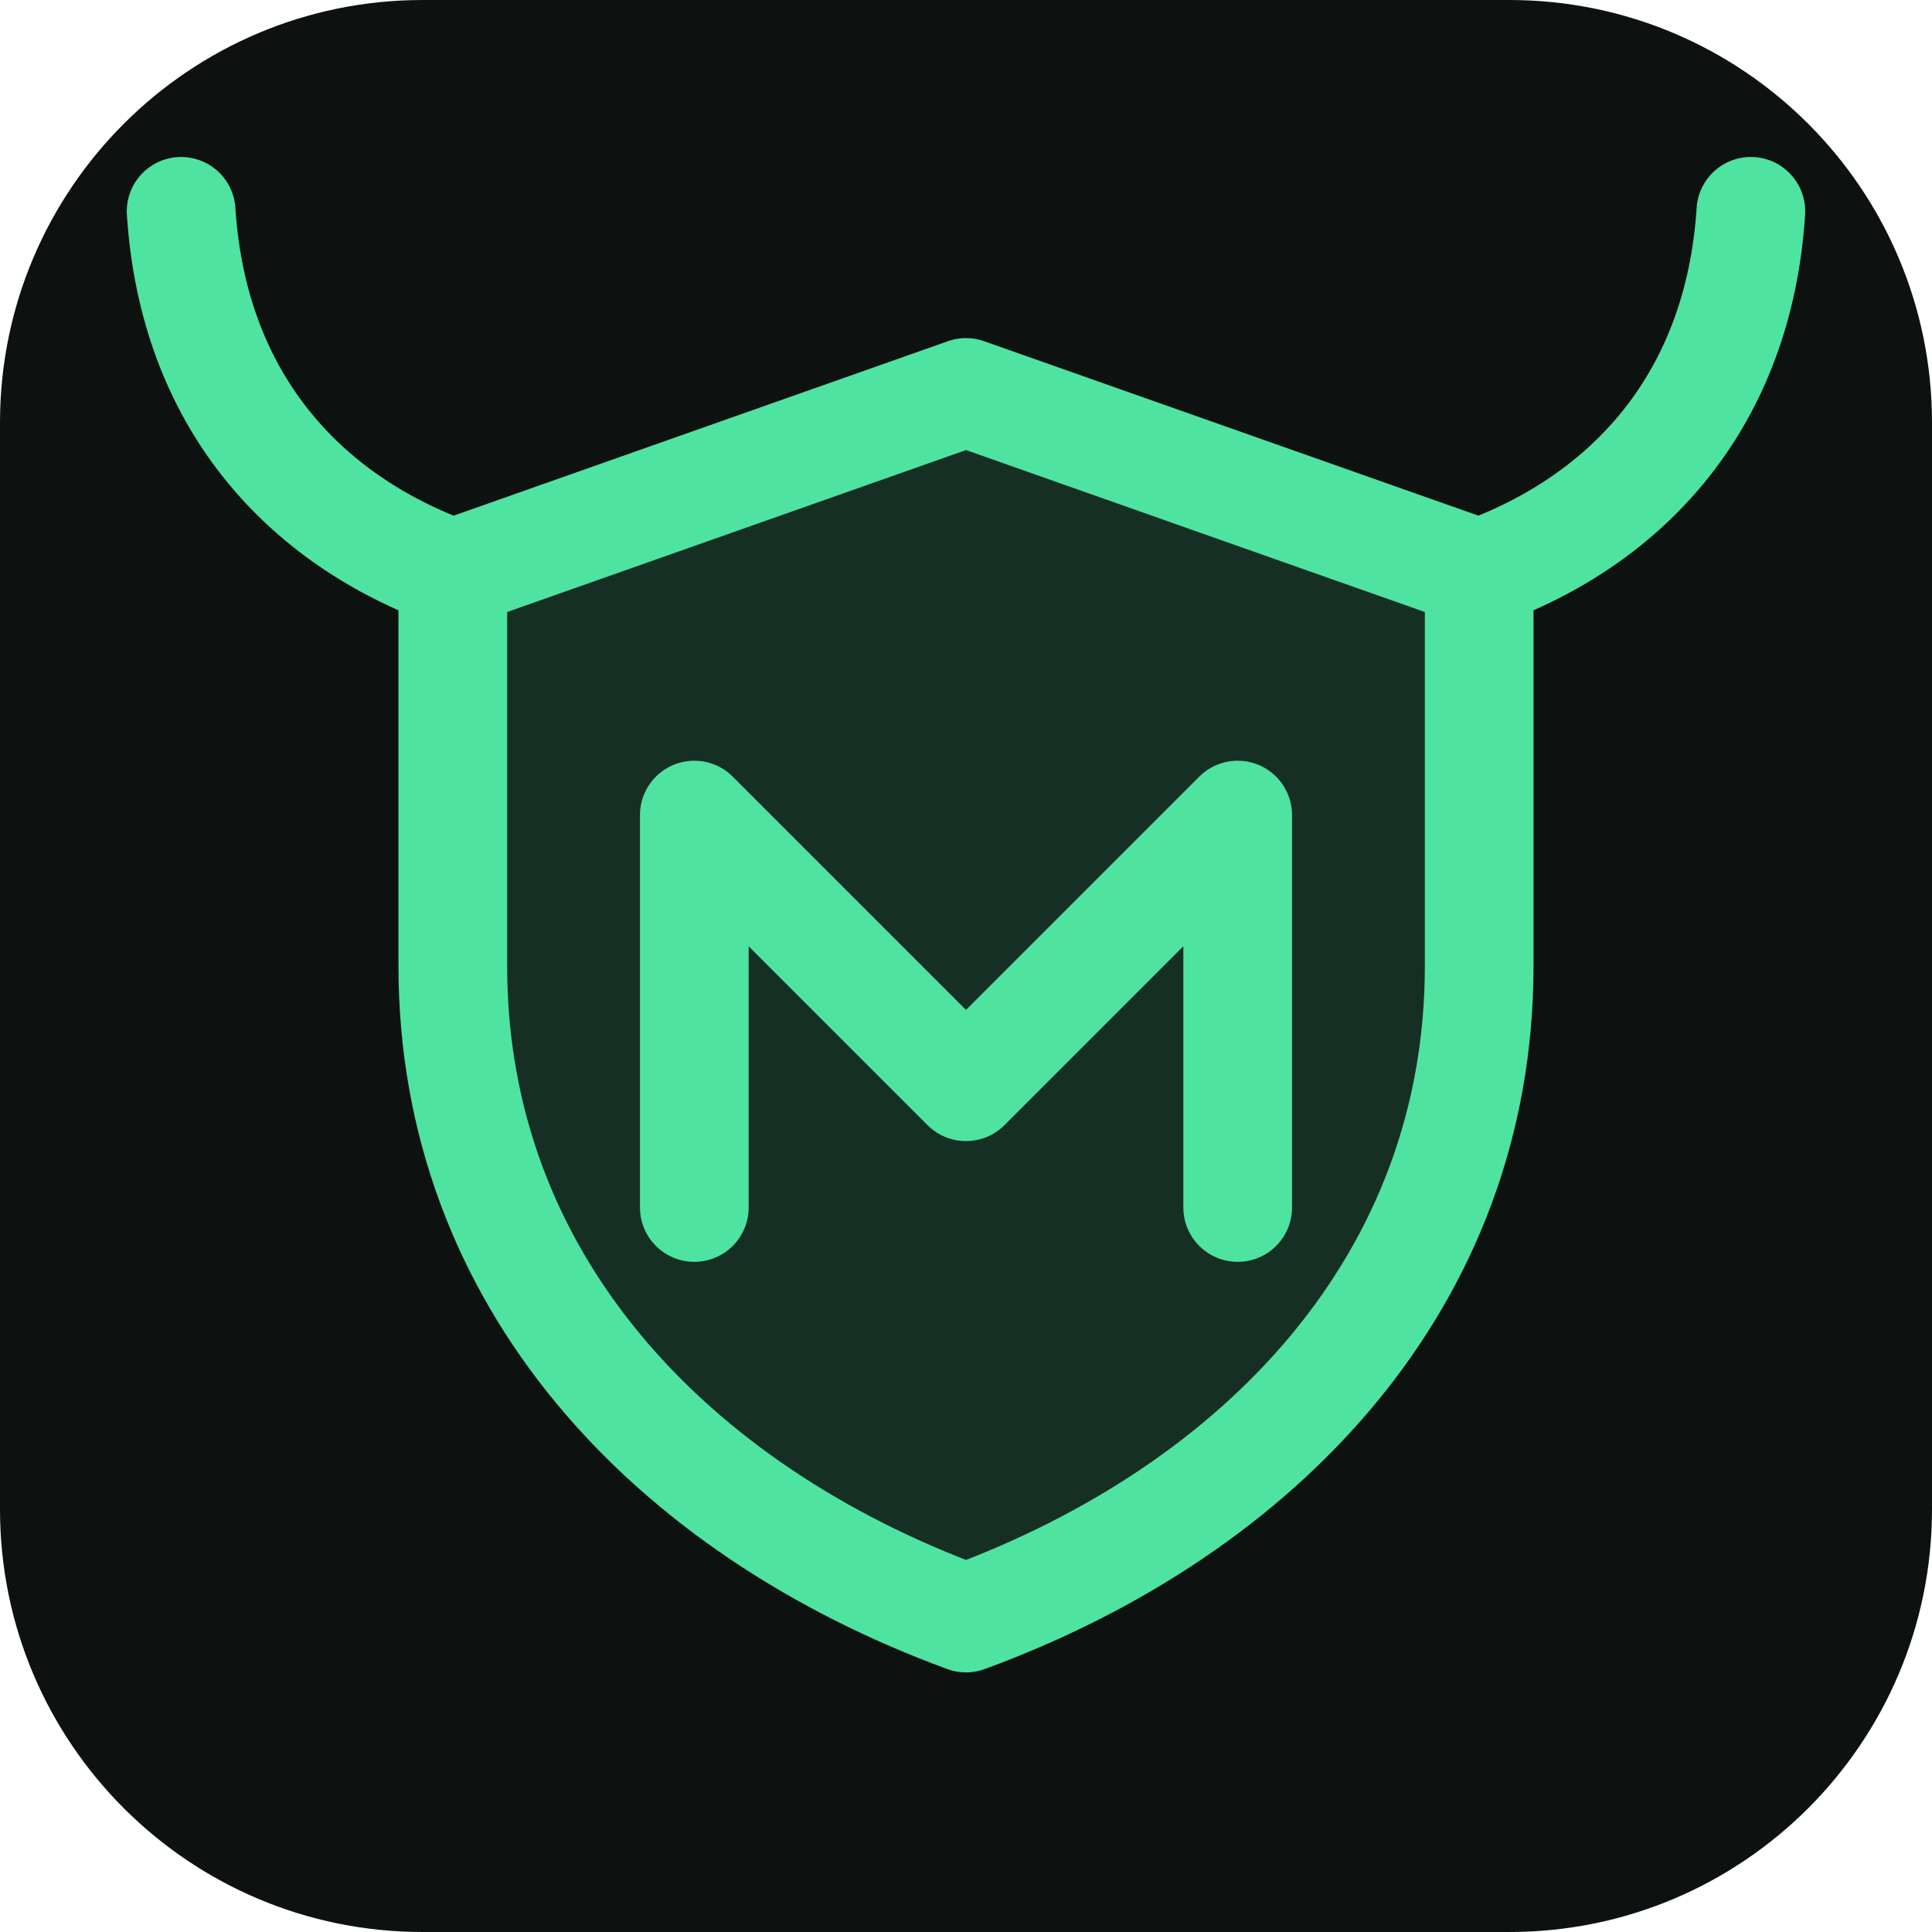
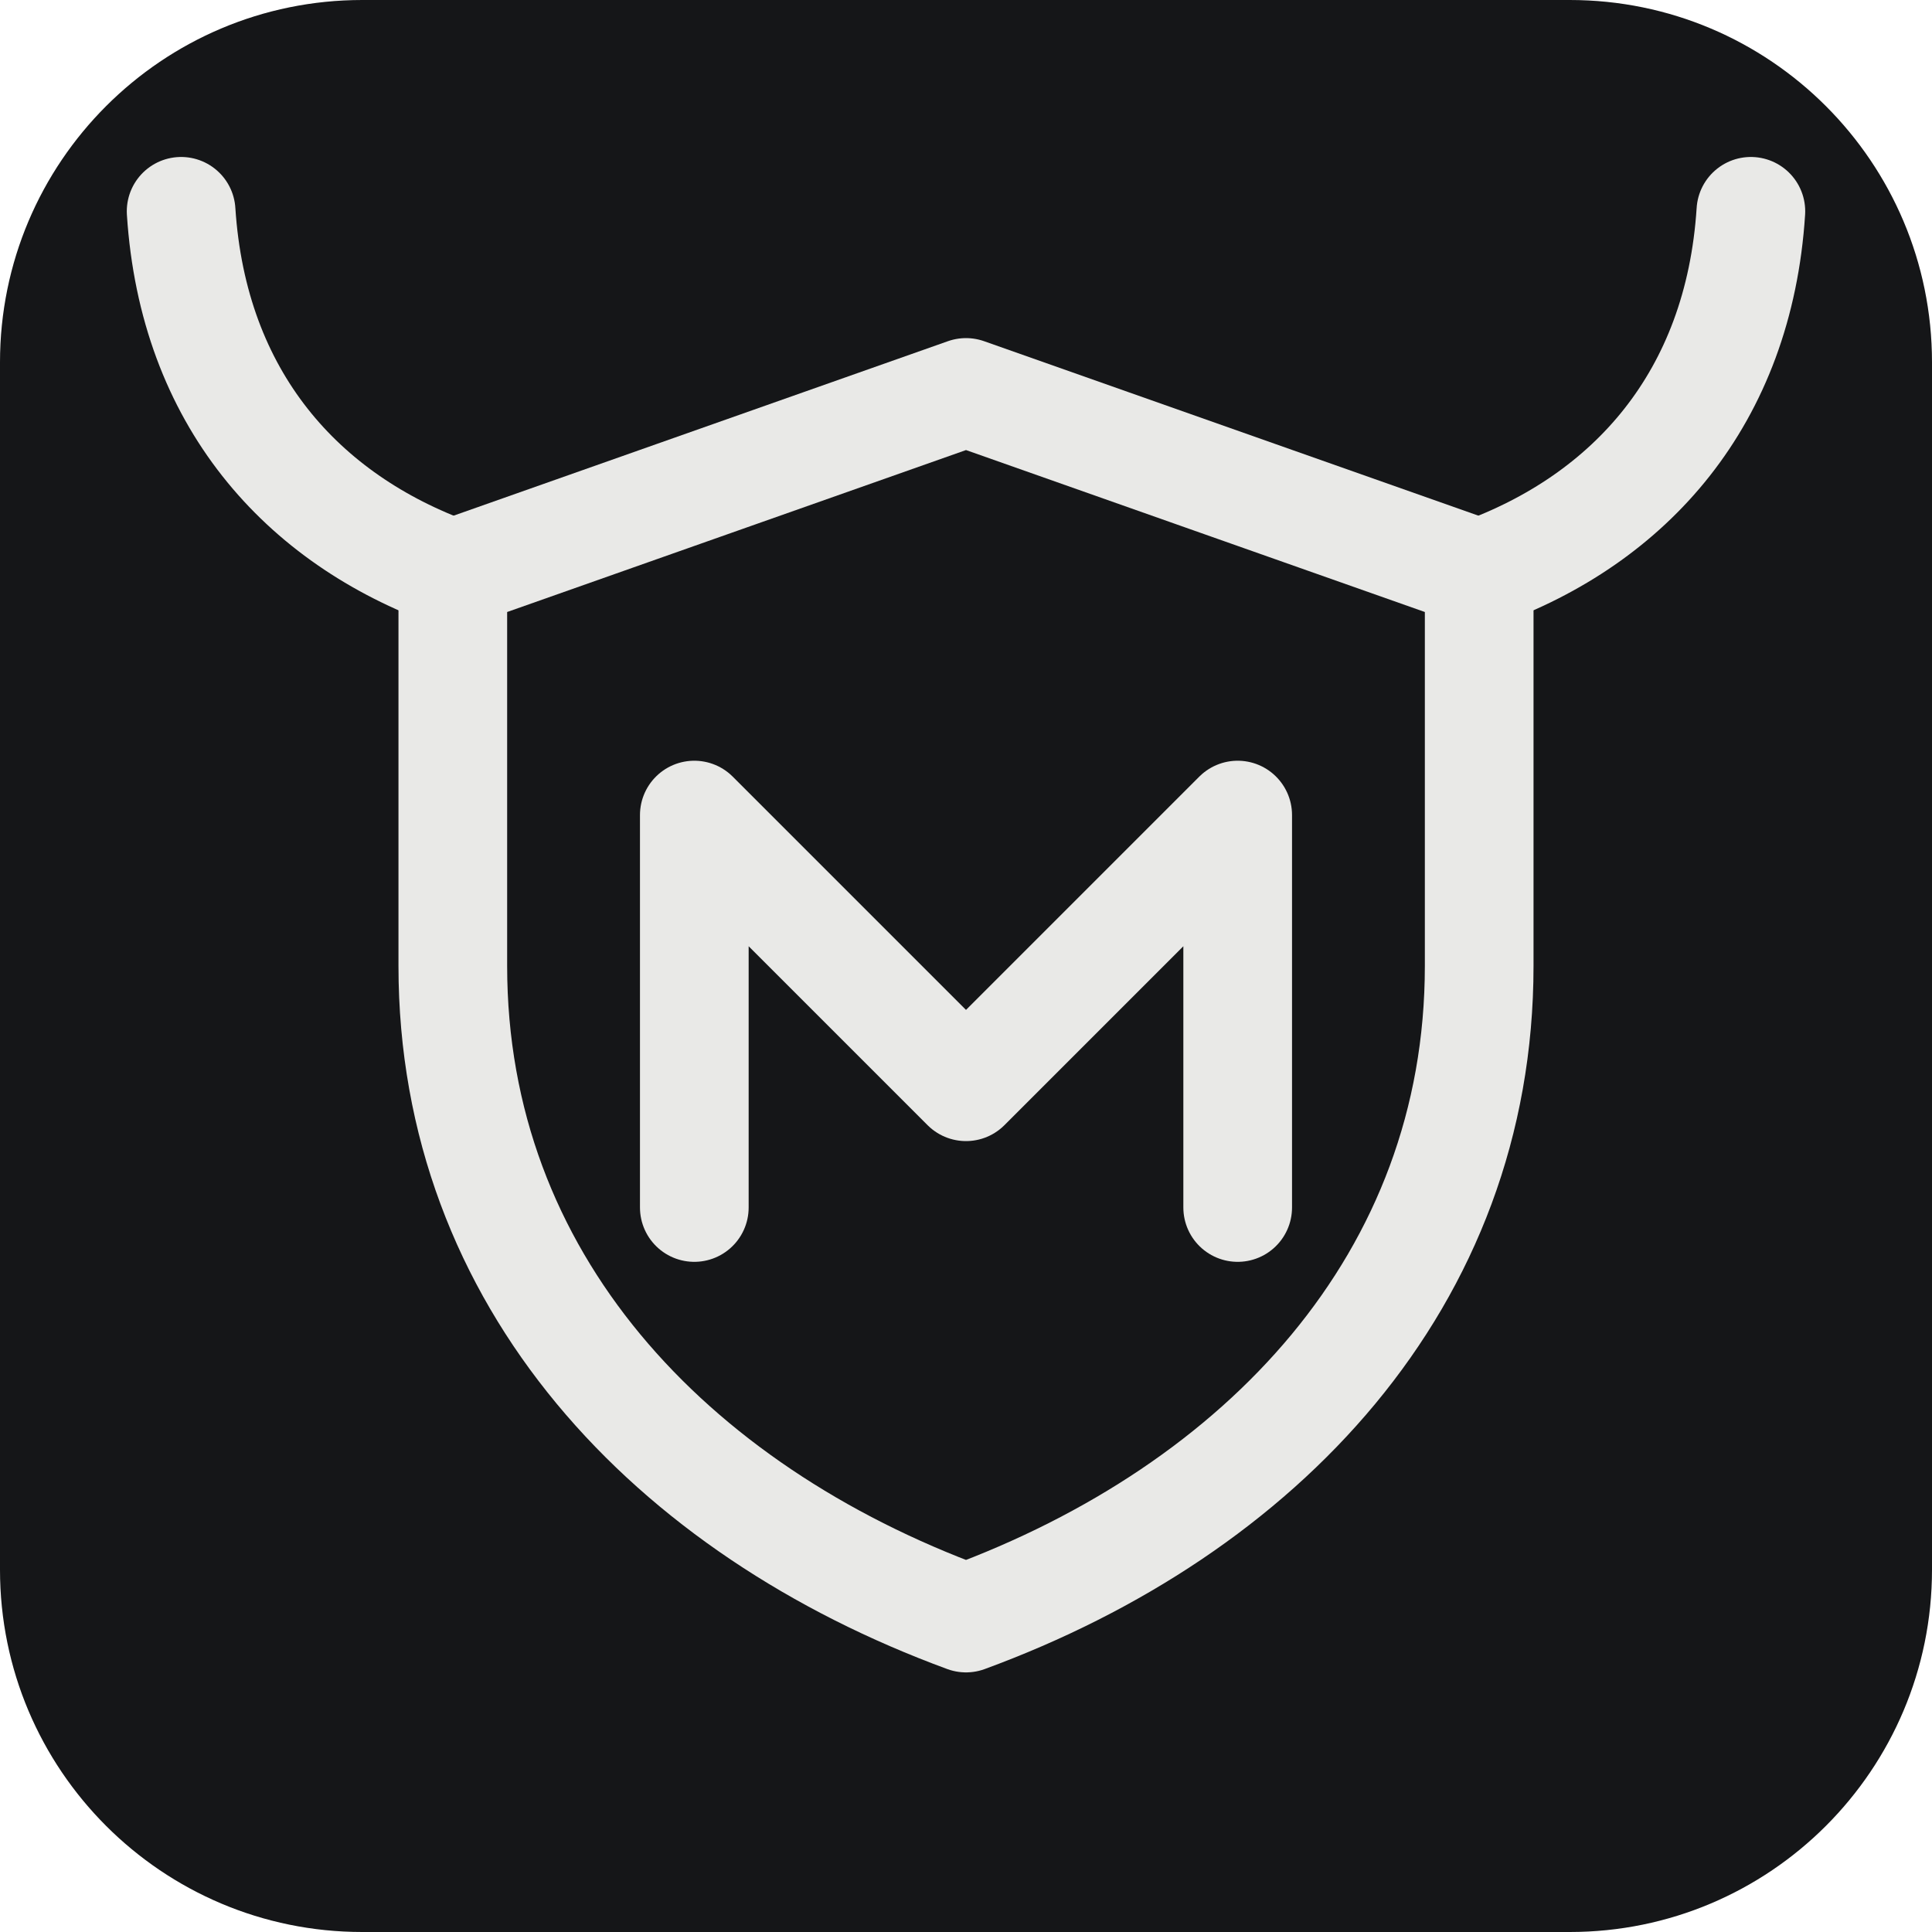
<svg xmlns="http://www.w3.org/2000/svg" viewBox="0 0 32 32">
-   <rect width="32" height="32" rx="7" fill="#0d1210" />
-   <g fill="none" stroke="#4fe3a1" stroke-width="1.8" stroke-linecap="round" stroke-linejoin="round">
-     <path d="M16 6.5 24.5 9.5v6.5c0 5.2-3.6 9-8.5 10.8C11.1 25 7.5 21.2 7.5 16V9.5z" fill="rgba(79,227,161,0.14)" />
+   <rect width="32" height="32" rx="6" fill="#151618" />
+   <g fill="none" stroke="#e9e9e7" stroke-width="1.8" stroke-linecap="round" stroke-linejoin="round">
+     <path d="M16 6.5 24.5 9.5v6.5c0 5.2-3.6 9-8.5 10.8C11.1 25 7.5 21.2 7.5 16V9.5z" />
    <path d="M7.5 9.5C5 8.6 3.2 6.6 3 3.5 M24.5 9.5C27 8.6 28.8 6.6 29 3.5" />
    <path d="M11.5 20v-6.5l4.5 4.5 4.5-4.5V20" />
  </g>
</svg>
